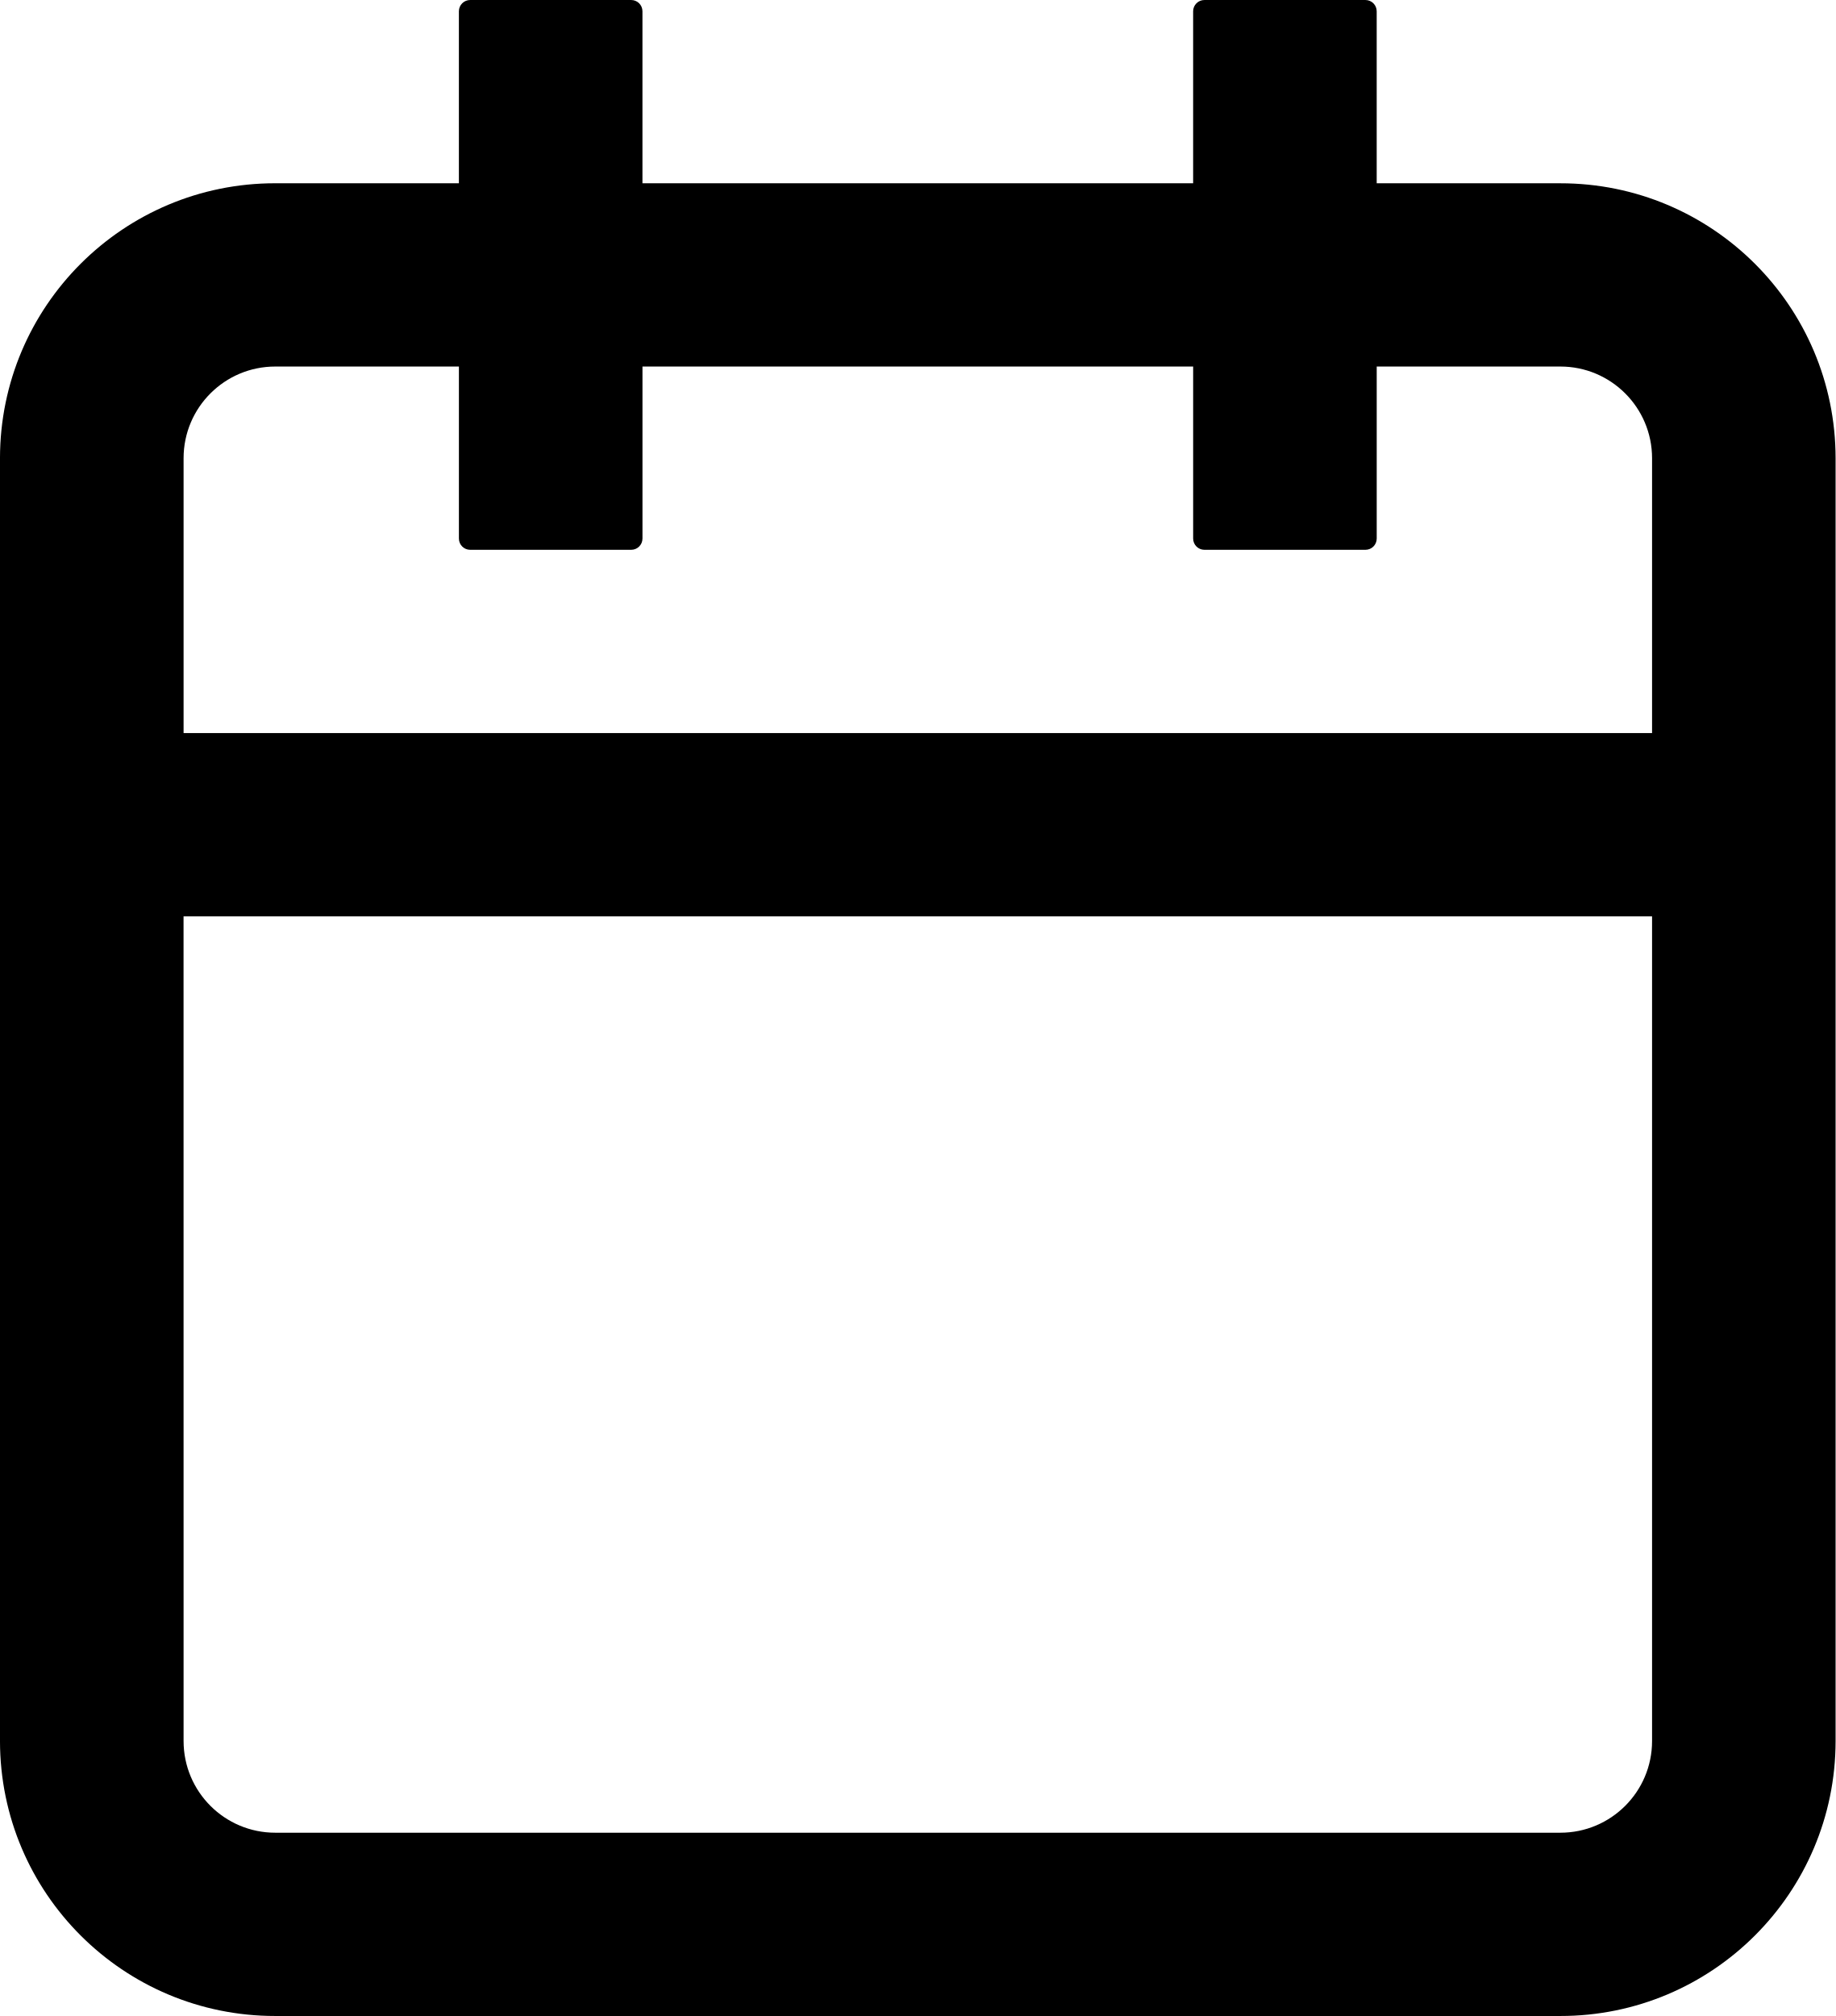
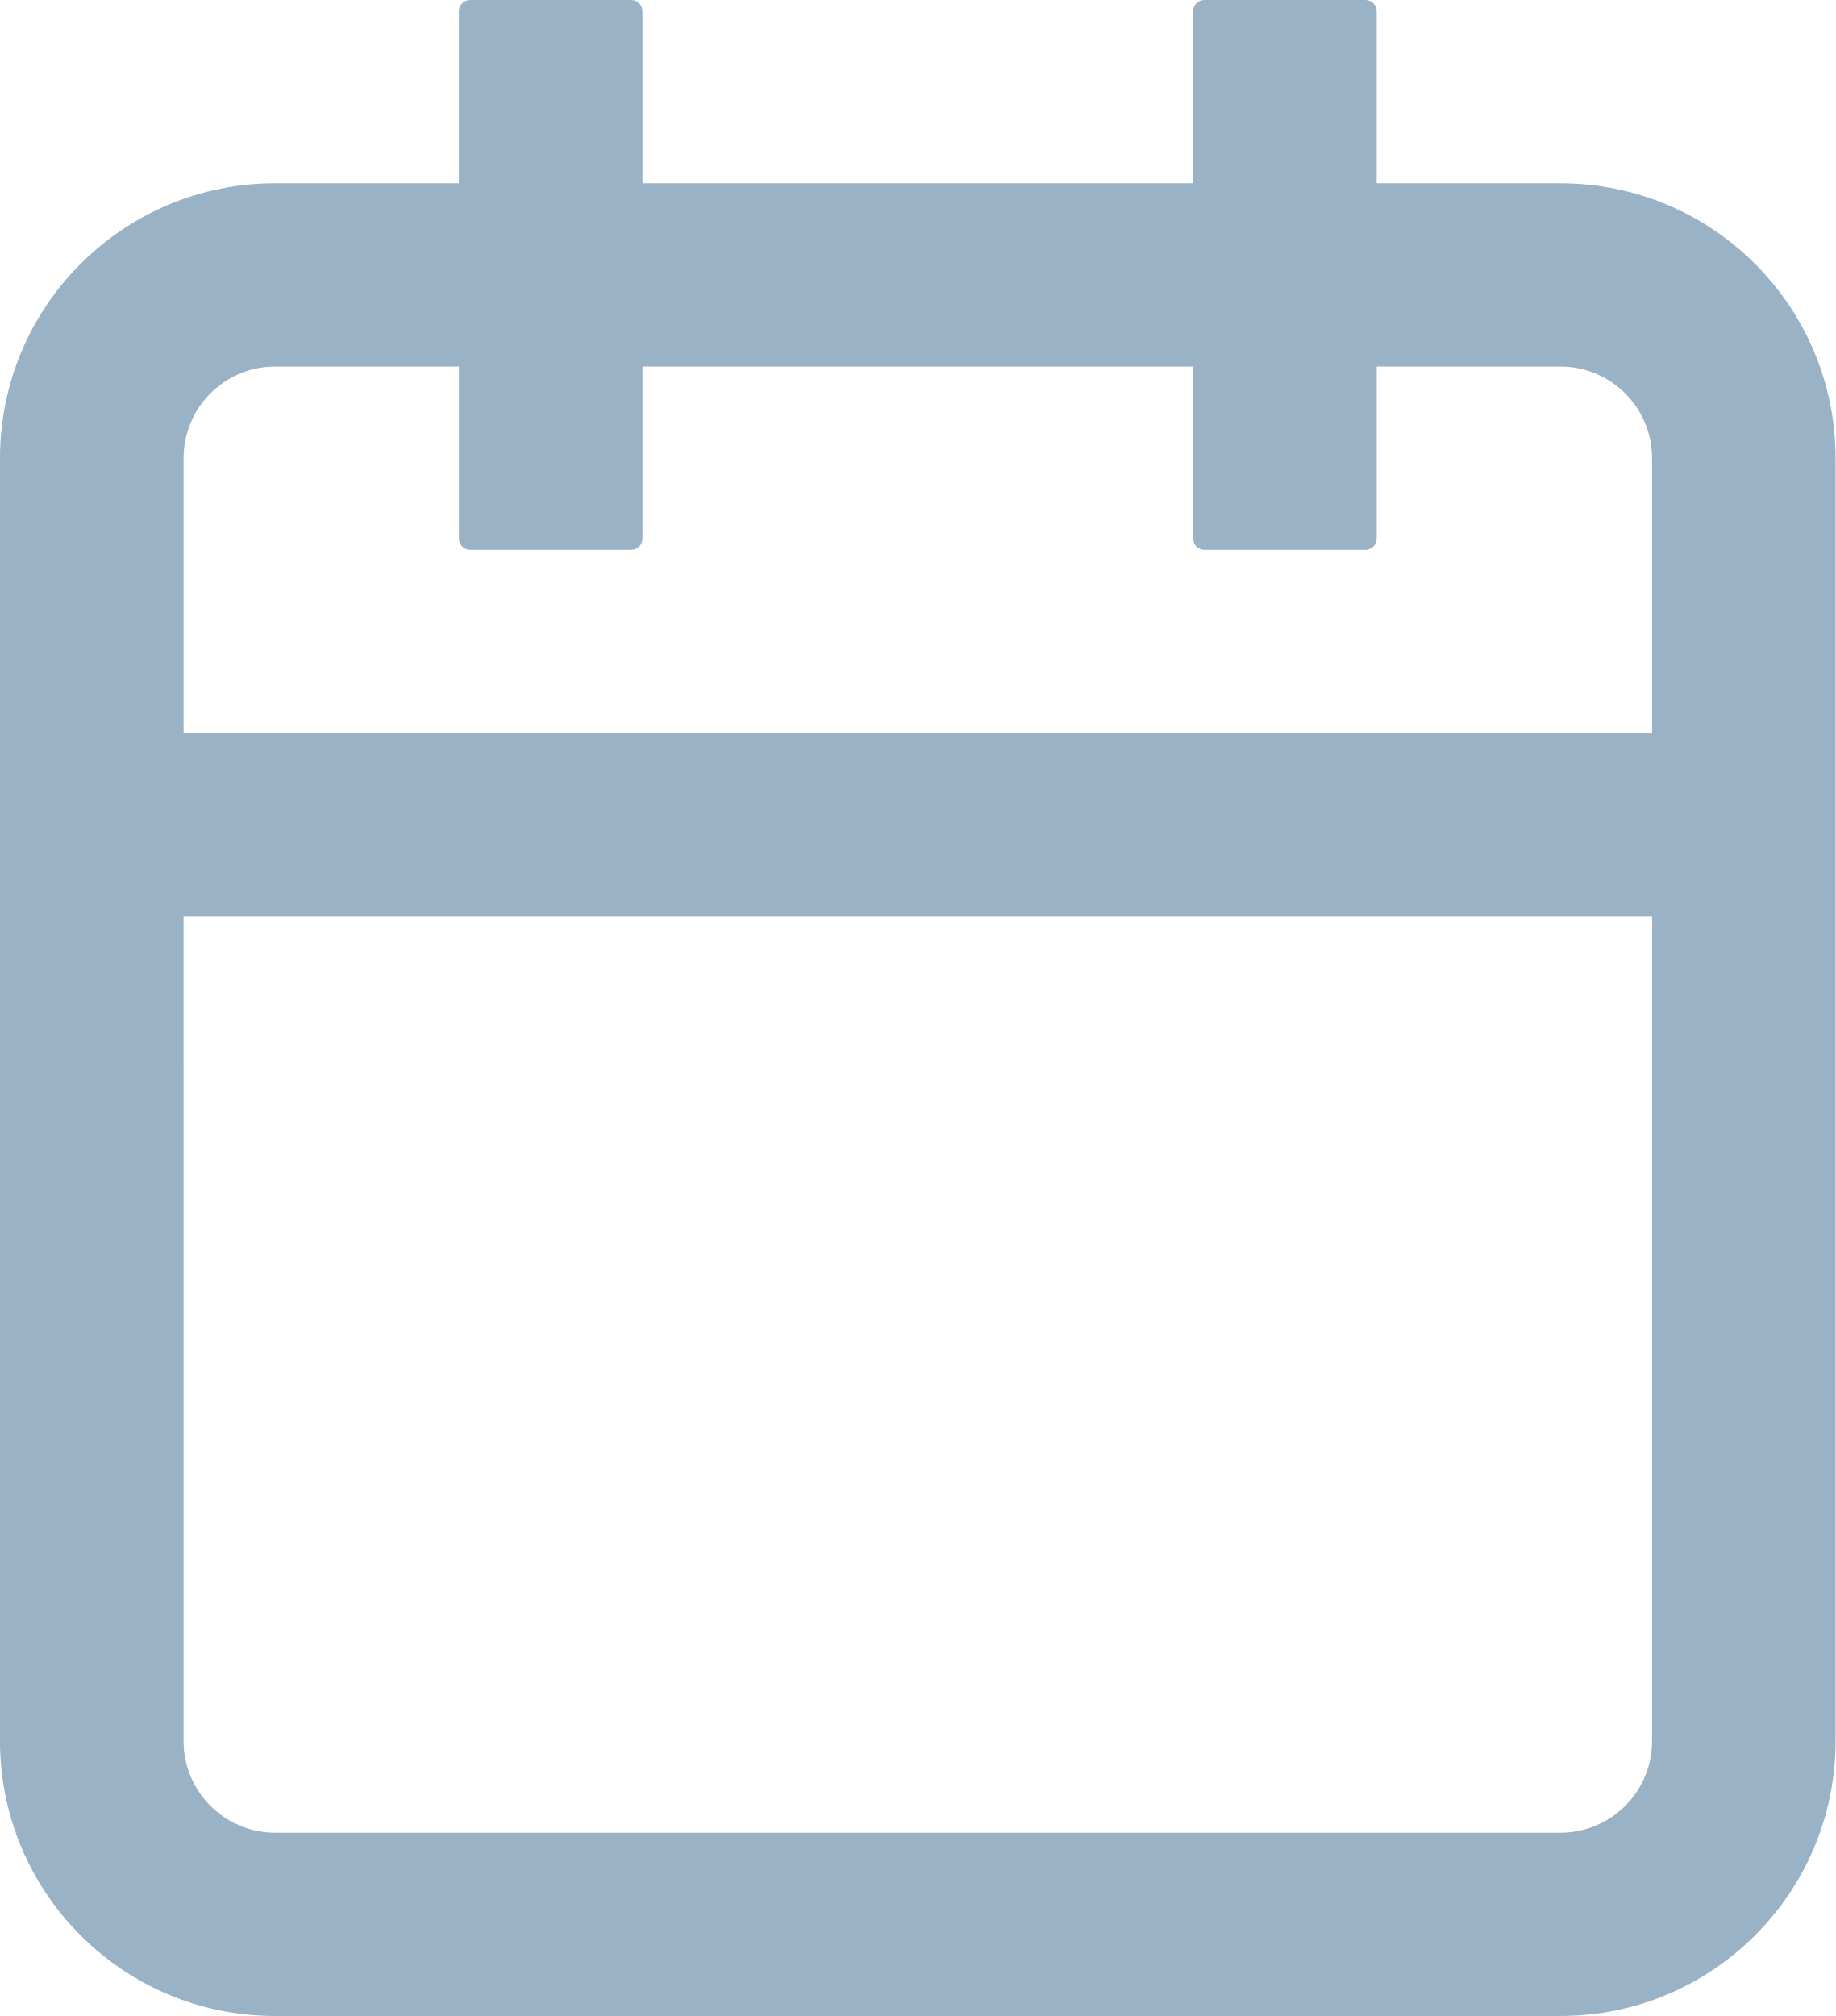
<svg xmlns="http://www.w3.org/2000/svg" width="162.995" height="179.002" viewBox="0 0 162.995 179.002">
-   <path fill="#000" id="Form_22" data-name="Form 22" class="cls-1" d="M1000.452,816A24.43,24.43,0,0,1,976,791.591V677.68a24.429,24.429,0,0,1,24.45-24.409h16.3V638a1,1,0,0,1,1-1h14.3a1,1,0,0,1,1,1v15.273h48.9V638a1,1,0,0,1,1-1h14.3a1,1,0,0,1,1,1v15.273h16.3A24.429,24.429,0,0,1,1139,677.68V791.591A24.429,24.429,0,0,1,1114.547,816Zm-8.149-24.41a8.142,8.142,0,0,0,8.149,8.137h114.1a8.144,8.144,0,0,0,8.151-8.137V718.363H992.3Zm130.4-89.5V677.68a8.144,8.144,0,0,0-8.151-8.136h-16.3v15.273a1,1,0,0,1-1,1h-14.3a1,1,0,0,1-1-1V669.544h-48.9v15.273a1,1,0,0,1-1,1h-14.3a1,1,0,0,1-1-1V669.544h-16.3a8.142,8.142,0,0,0-8.149,8.136v24.41Z" transform="translate(-976.001 -636.999)" />
+   <path fill="#99B2C6" d="M1000.452,816A24.43,24.43,0,0,1,976,791.591V677.68a24.429,24.429,0,0,1,24.45-24.409h16.3V638a1,1,0,0,1,1-1h14.3a1,1,0,0,1,1,1v15.273h48.9V638a1,1,0,0,1,1-1h14.3a1,1,0,0,1,1,1v15.273h16.3A24.429,24.429,0,0,1,1139,677.68V791.591A24.429,24.429,0,0,1,1114.547,816Zm-8.149-24.41a8.142,8.142,0,0,0,8.149,8.137h114.1a8.144,8.144,0,0,0,8.151-8.137V718.363H992.3Zm130.4-89.5V677.68a8.144,8.144,0,0,0-8.151-8.136h-16.3v15.273a1,1,0,0,1-1,1h-14.3a1,1,0,0,1-1-1V669.544h-48.9v15.273a1,1,0,0,1-1,1h-14.3a1,1,0,0,1-1-1V669.544h-16.3a8.142,8.142,0,0,0-8.149,8.136v24.41Z" transform="translate(-976.001 -636.999)" />
</svg>
